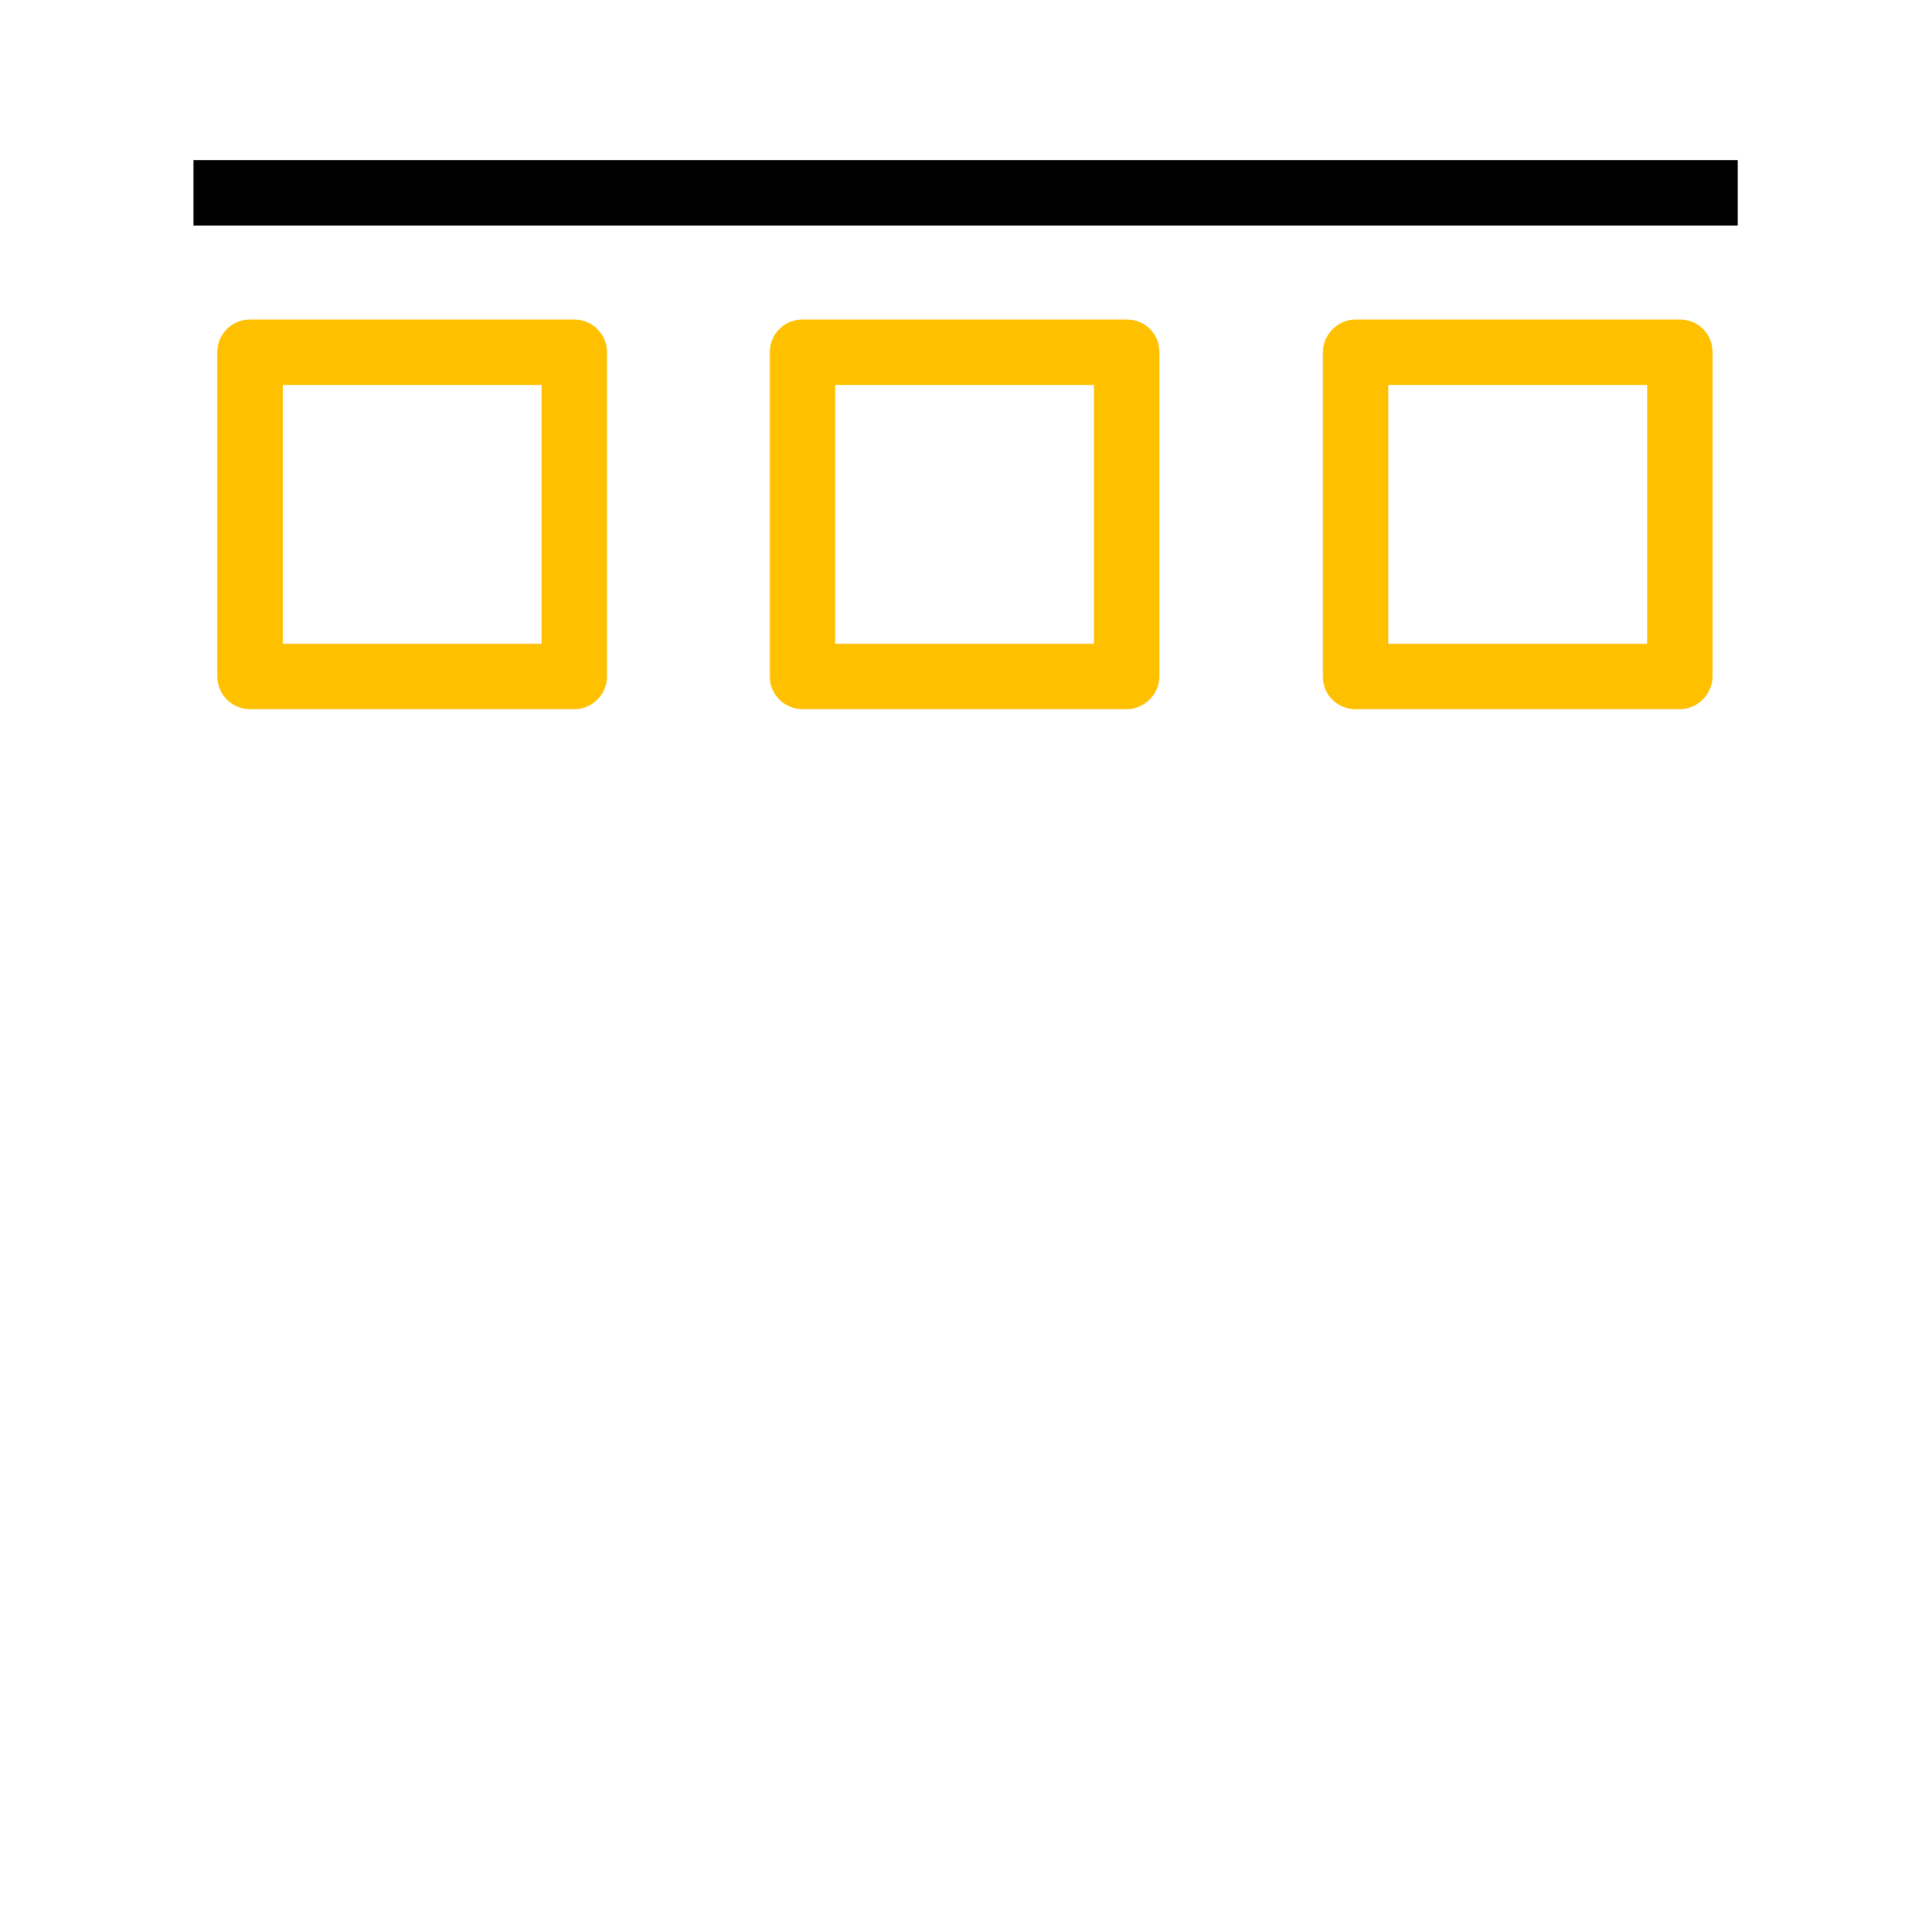
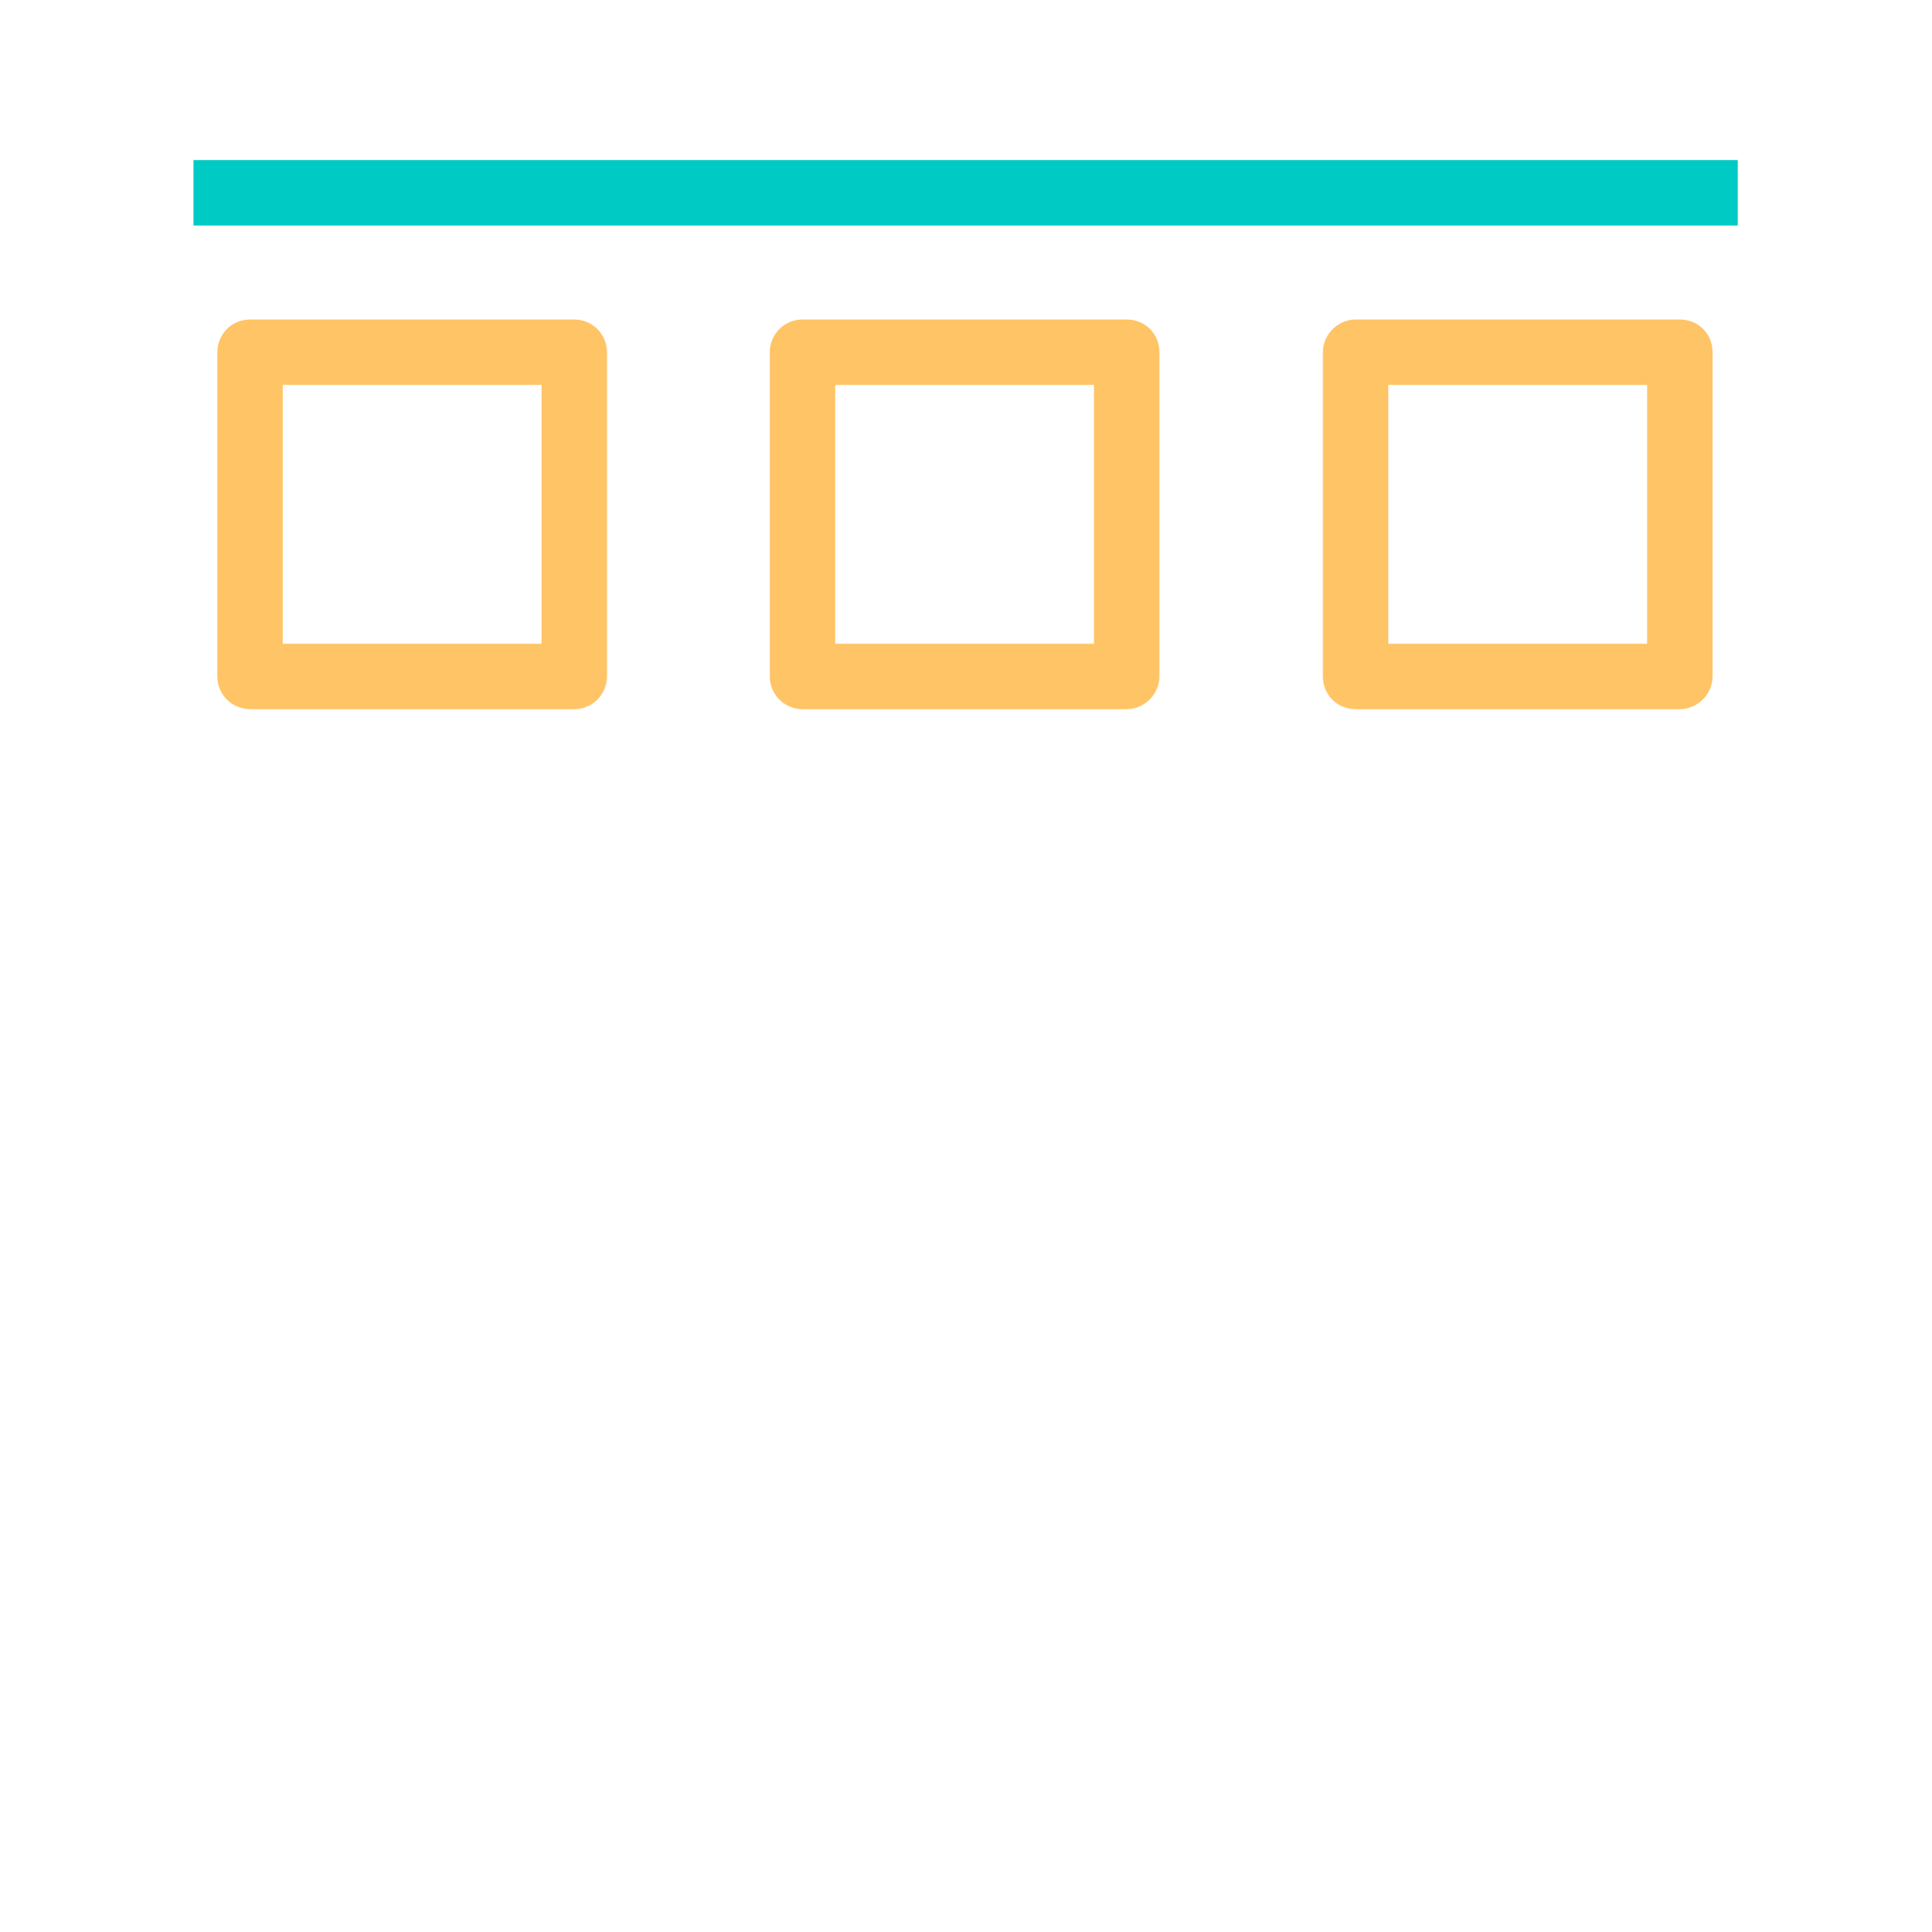
<svg xmlns="http://www.w3.org/2000/svg" version="1.1" id="レイヤー_1" x="0px" y="0px" viewBox="0 0 283.5 283.5" style="enable-background:new 0 0 283.5 283.5;" xml:space="preserve">
  <style type="text/css">
- 	.st0{fill:#FFC000;}
+ 	.st0{fill:#00CAC4;}
+ 	.st1{fill:#FFC466;}
</style>
-   <g id="レイヤー_2_00000174569997105925850690000006694071385799699118_">
+   <g id="レイヤー_2_00000141441548937313496090000012099892713785421757_">
</g>
-   <g id="レイヤー_1_00000104682393082775607350000016256457718220504225_">
-     <polygon points="255.1,28.4 255.1,23.5 28.4,23.5 28.4,33.1 255.1,33.1  " />
-     <path class="st0" d="M199,46.9c-2.6,0-4.8,2.2-4.8,4.8v47.6c0,2.7,2.1,4.8,4.8,4.8h47.6c2.6,0,4.8-2.2,4.8-4.8V51.7   c0-2.7-2.1-4.8-4.8-4.8H199z M241.8,94.5h-38v-38h38V94.5z" />
-     <path class="st0" d="M117.8,46.9c-2.7,0-4.8,2.2-4.8,4.8v47.6c0,2.7,2.2,4.8,4.8,4.8h47.6c2.6,0,4.8-2.2,4.8-4.8V51.7   c0-2.7-2.1-4.8-4.8-4.8H117.8z M160.6,94.5h-38v-38h38V94.5z" />
-     <path class="st0" d="M36.7,46.9c-2.7,0-4.8,2.2-4.8,4.8v47.6c0,2.7,2.2,4.8,4.8,4.8h47.6c2.7,0,4.8-2.2,4.8-4.8V51.7   c0-2.7-2.2-4.8-4.8-4.8H36.7z M79.5,94.5h-38v-38h38C79.5,56.5,79.5,94.5,79.5,94.5z" />
+   <g id="レイヤー_1_00000036961764495500926860000014016980973449475977_">
+     <polygon class="st0" points="255.1,28.4 255.1,23.5 28.4,23.5 28.4,33.1 255.1,33.1  " />
+     <path class="st1" d="M199,46.9c-2.6,0-4.8,2.2-4.8,4.8v47.6c0,2.7,2.1,4.8,4.8,4.8h47.6c2.6,0,4.8-2.2,4.8-4.8V51.7   c0-2.7-2.1-4.8-4.8-4.8H199z M241.8,94.5h-38v-38h38V94.5z" />
+     <path class="st1" d="M117.8,46.9c-2.7,0-4.8,2.2-4.8,4.8v47.6c0,2.7,2.2,4.8,4.8,4.8h47.6c2.6,0,4.8-2.2,4.8-4.8V51.7   c0-2.7-2.1-4.8-4.8-4.8H117.8z M160.6,94.5h-38v-38h38V94.5z" />
+     <path class="st1" d="M36.7,46.9c-2.7,0-4.8,2.2-4.8,4.8v47.6c0,2.7,2.2,4.8,4.8,4.8h47.6c2.7,0,4.8-2.2,4.8-4.8V51.7   c0-2.7-2.2-4.8-4.8-4.8H36.7z M79.5,94.5h-38v-38h38C79.5,56.5,79.5,94.5,79.5,94.5z" />
  </g>
</svg>
